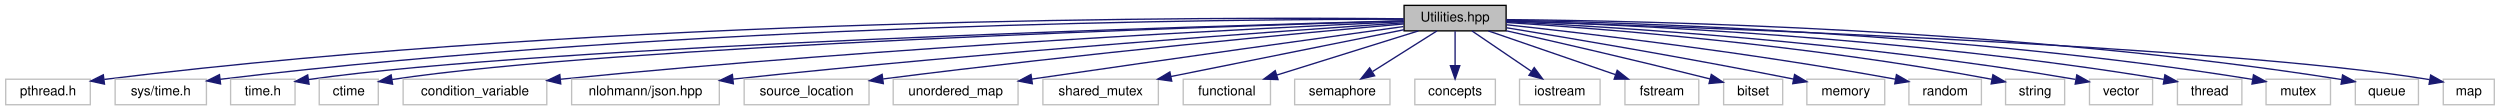
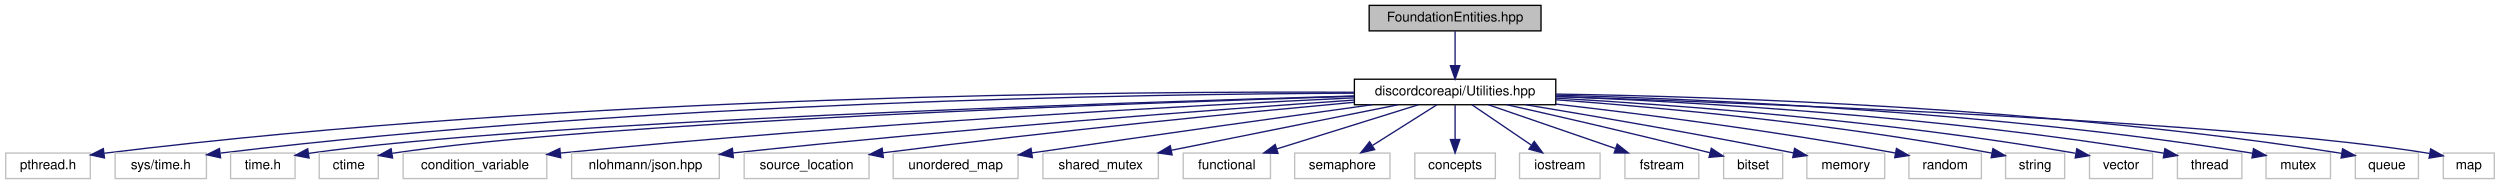
- <svg xmlns="http://www.w3.org/2000/svg" xmlns:xlink="http://www.w3.org/1999/xlink" width="1862pt" height="82pt" viewBox="0.00 0.00 1861.50 82.00">
-   <g id="graph0" class="graph" transform="scale(1 1) rotate(0) translate(4 78)">
+ <svg xmlns="http://www.w3.org/2000/svg" xmlns:xlink="http://www.w3.org/1999/xlink" width="1862pt" height="137pt" viewBox="0.00 0.00 1861.50 137.00">
+   <g id="graph0" class="graph" transform="scale(1 1) rotate(0) translate(4 133)">
    <g id="node1" class="node">
      <g id="a_node1">
        <a xlink:title=" ">
-           <polygon fill="#bfbfbf" stroke="black" points="1117.5,-74 1041.5,-74 1041.5,-55 1117.5,-55 1117.5,-74" />
-           <text text-anchor="middle" x="1079.5" y="-62" font-family="Helvetica,sans-Serif" font-size="10.00">Utilities.hpp</text>
+           <polygon fill="#bfbfbf" stroke="black" points="1143.5,-129 1015.5,-129 1015.5,-110 1143.5,-110 1143.5,-129" />
+           <text text-anchor="middle" x="1079.5" y="-117" font-family="Helvetica,sans-Serif" font-size="10.00">FoundationEntities.hpp</text>
        </a>
      </g>
    </g>
    <g id="node2" class="node">
      <g id="a_node2">
+         <a xlink:href="../../d4/deb/a00710.html" target="_top" xlink:title=" ">
+           <polygon fill="none" stroke="black" points="1154.5,-74 1004.5,-74 1004.5,-55 1154.5,-55 1154.5,-74" />
+           <text text-anchor="middle" x="1079.5" y="-62" font-family="Helvetica,sans-Serif" font-size="10.00">discordcoreapi/Utilities.hpp</text>
+         </a>
+       </g>
+     </g>
+     <g id="edge1" class="edge">
+       <path fill="none" stroke="midnightblue" d="M1079.5,-109.75C1079.5,-102.8 1079.5,-92.85 1079.5,-84.13" />
+       <polygon fill="midnightblue" stroke="midnightblue" points="1083,-84.09 1079.5,-74.09 1076,-84.09 1083,-84.09" />
+     </g>
+     <g id="node3" class="node">
+       <g id="a_node3">
        <a xlink:title=" ">
          <polygon fill="none" stroke="#bfbfbf" points="63,-19 0,-19 0,0 63,0 63,-19" />
          <text text-anchor="middle" x="31.5" y="-7" font-family="Helvetica,sans-Serif" font-size="10.00">pthread.h</text>
        </a>
      </g>
    </g>
-     <g id="edge1" class="edge">
-       <path fill="none" stroke="midnightblue" d="M1041.36,-64.01C908.85,-65.31 456.07,-65.9 73.36,-18.86" />
-       <polygon fill="midnightblue" stroke="midnightblue" points="73.56,-15.35 63.2,-17.6 72.69,-22.3 73.56,-15.35" />
-     </g>
-     <g id="node3" class="node">
-       <g id="a_node3">
+     <g id="edge2" class="edge">
+       <path fill="none" stroke="midnightblue" d="M1004.31,-64.28C838.04,-65.12 426.64,-62.31 73.37,-18.86" />
+       <polygon fill="midnightblue" stroke="midnightblue" points="73.56,-15.36 63.2,-17.6 72.69,-22.3 73.56,-15.36" />
+     </g>
+     <g id="node4" class="node">
+       <g id="a_node4">
        <a xlink:title=" ">
          <polygon fill="none" stroke="#bfbfbf" points="149.5,-19 81.5,-19 81.5,0 149.5,0 149.5,-19" />
          <text text-anchor="middle" x="115.5" y="-7" font-family="Helvetica,sans-Serif" font-size="10.00">sys/time.h</text>
        </a>
      </g>
    </g>
-     <g id="edge2" class="edge">
-       <path fill="none" stroke="midnightblue" d="M1041.17,-63.66C915.84,-63.75 506.83,-60.7 159.69,-18.94" />
+     <g id="edge3" class="edge">
+       <path fill="none" stroke="midnightblue" d="M1004.27,-63.6C848.44,-62.99 478.98,-57.34 160.07,-18.99" />
      <polygon fill="midnightblue" stroke="midnightblue" points="160.04,-15.46 149.69,-17.73 159.2,-22.41 160.04,-15.46" />
    </g>
-     <g id="node4" class="node">
-       <g id="a_node4">
+     <g id="node5" class="node">
+       <g id="a_node5">
        <a xlink:title=" ">
          <polygon fill="none" stroke="#bfbfbf" points="215.5,-19 167.5,-19 167.5,0 215.5,0 215.5,-19" />
          <text text-anchor="middle" x="191.5" y="-7" font-family="Helvetica,sans-Serif" font-size="10.00">time.h</text>
        </a>
      </g>
    </g>
-     <g id="edge3" class="edge">
-       <path fill="none" stroke="midnightblue" d="M1041.16,-62.52C899.47,-58.77 404.72,-44.22 225.6,-18.78" />
+     <g id="edge4" class="edge">
+       <path fill="none" stroke="midnightblue" d="M1004.24,-61.52C828.11,-56.56 392.09,-42.46 225.63,-18.78" />
      <polygon fill="midnightblue" stroke="midnightblue" points="225.94,-15.29 215.54,-17.28 224.91,-22.21 225.94,-15.29" />
    </g>
-     <g id="node5" class="node">
-       <g id="a_node5">
+     <g id="node6" class="node">
+       <g id="a_node6">
        <a xlink:title=" ">
          <polygon fill="none" stroke="#bfbfbf" points="277.5,-19 233.5,-19 233.5,0 277.5,0 277.5,-19" />
          <text text-anchor="middle" x="255.5" y="-7" font-family="Helvetica,sans-Serif" font-size="10.00">ctime</text>
        </a>
      </g>
    </g>
-     <g id="edge4" class="edge">
-       <path fill="none" stroke="midnightblue" d="M1041.13,-62.42C906.25,-58.47 453.59,-43.78 287.76,-18.78" />
+     <g id="edge5" class="edge">
+       <path fill="none" stroke="midnightblue" d="M1004.36,-61.31C837.95,-56.15 441.6,-41.99 287.93,-18.81" />
      <polygon fill="midnightblue" stroke="midnightblue" points="288.15,-15.3 277.73,-17.2 287.06,-22.22 288.15,-15.3" />
    </g>
-     <g id="node6" class="node">
-       <g id="a_node6">
+     <g id="node7" class="node">
+       <g id="a_node7">
        <a xlink:title=" ">
          <polygon fill="none" stroke="#bfbfbf" points="403,-19 296,-19 296,0 403,0 403,-19" />
          <text text-anchor="middle" x="349.5" y="-7" font-family="Helvetica,sans-Serif" font-size="10.00">condition_variable</text>
        </a>
      </g>
    </g>
-     <g id="edge5" class="edge">
-       <path fill="none" stroke="midnightblue" d="M1041.45,-61.86C940.8,-57.34 659.08,-43.43 413.29,-19" />
-       <polygon fill="midnightblue" stroke="midnightblue" points="413.39,-15.49 403.09,-17.98 412.69,-22.46 413.39,-15.49" />
-     </g>
-     <g id="node7" class="node">
-       <g id="a_node7">
+     <g id="edge6" class="edge">
+       <path fill="none" stroke="midnightblue" d="M1004.34,-60.14C882.56,-54.34 634.36,-40.98 413.26,-19" />
+       <polygon fill="midnightblue" stroke="midnightblue" points="413.39,-15.5 403.09,-17.98 412.69,-22.46 413.39,-15.5" />
+     </g>
+     <g id="node8" class="node">
+       <g id="a_node8">
        <a xlink:title=" ">
          <polygon fill="none" stroke="#bfbfbf" points="531.5,-19 421.5,-19 421.5,0 531.5,0 531.5,-19" />
          <text text-anchor="middle" x="476.5" y="-7" font-family="Helvetica,sans-Serif" font-size="10.00">nlohmann/json.hpp</text>
        </a>
      </g>
    </g>
-     <g id="edge6" class="edge">
-       <path fill="none" stroke="midnightblue" d="M1041.21,-60.99C954.36,-55.17 735.56,-39.71 541.72,-19.08" />
-       <polygon fill="midnightblue" stroke="midnightblue" points="541.95,-15.58 531.64,-18 541.21,-22.55 541.95,-15.58" />
-     </g>
-     <g id="node8" class="node">
-       <g id="a_node8">
+     <g id="edge7" class="edge">
+       <path fill="none" stroke="midnightblue" d="M1004.4,-58.48C902.13,-51.39 713.11,-37.33 541.6,-19.07" />
+       <polygon fill="midnightblue" stroke="midnightblue" points="541.95,-15.59 531.64,-18 541.21,-22.55 541.95,-15.59" />
+     </g>
+     <g id="node9" class="node">
+       <g id="a_node9">
        <a xlink:title=" ">
          <polygon fill="none" stroke="#bfbfbf" points="643,-19 550,-19 550,0 643,0 643,-19" />
          <text text-anchor="middle" x="596.5" y="-7" font-family="Helvetica,sans-Serif" font-size="10.00">source_location</text>
        </a>
      </g>
    </g>
-     <g id="edge7" class="edge">
-       <path fill="none" stroke="midnightblue" d="M1041.35,-60.18C968.15,-53.66 802.7,-38.26 653.54,-19.21" />
+     <g id="edge8" class="edge">
+       <path fill="none" stroke="midnightblue" d="M1004.37,-56.83C920.98,-49.17 782.13,-35.64 653.33,-19.18" />
      <polygon fill="midnightblue" stroke="midnightblue" points="653.65,-15.7 643.29,-17.89 652.76,-22.64 653.65,-15.7" />
    </g>
-     <g id="node9" class="node">
-       <g id="a_node9">
+     <g id="node10" class="node">
+       <g id="a_node10">
        <a xlink:title=" ">
          <polygon fill="none" stroke="#bfbfbf" points="754,-19 661,-19 661,0 754,0 754,-19" />
          <text text-anchor="middle" x="707.5" y="-7" font-family="Helvetica,sans-Serif" font-size="10.00">unordered_map</text>
        </a>
      </g>
    </g>
-     <g id="edge8" class="edge">
-       <path fill="none" stroke="midnightblue" d="M1041.05,-58.22C983.34,-50.27 870.64,-34.62 764.19,-19.09" />
+     <g id="edge9" class="edge">
+       <path fill="none" stroke="midnightblue" d="M1017.71,-55C956.17,-46.49 858.7,-32.88 764.26,-19.1" />
      <polygon fill="midnightblue" stroke="midnightblue" points="764.65,-15.62 754.25,-17.63 763.63,-22.54 764.65,-15.62" />
    </g>
-     <g id="node10" class="node">
-       <g id="a_node10">
+     <g id="node11" class="node">
+       <g id="a_node11">
        <a xlink:title=" ">
          <polygon fill="none" stroke="#bfbfbf" points="858.5,-19 772.5,-19 772.5,0 858.5,0 858.5,-19" />
          <text text-anchor="middle" x="815.5" y="-7" font-family="Helvetica,sans-Serif" font-size="10.00">shared_mutex</text>
        </a>
      </g>
    </g>
-     <g id="edge9" class="edge">
-       <path fill="none" stroke="midnightblue" d="M1041.39,-55.85C995.75,-46.69 919.03,-31.29 867.85,-21.01" />
-       <polygon fill="midnightblue" stroke="midnightblue" points="868.46,-17.56 857.97,-19.03 867.08,-24.43 868.46,-17.56" />
-     </g>
-     <g id="node11" class="node">
-       <g id="a_node11">
+     <g id="edge10" class="edge">
+       <path fill="none" stroke="midnightblue" d="M1037.08,-54.98C991.13,-45.76 917.75,-31.03 868.15,-21.07" />
+       <polygon fill="midnightblue" stroke="midnightblue" points="868.74,-17.62 858.25,-19.08 867.36,-24.48 868.74,-17.62" />
+     </g>
+     <g id="node12" class="node">
+       <g id="a_node12">
        <a xlink:title=" ">
          <polygon fill="none" stroke="#bfbfbf" points="942,-19 877,-19 877,0 942,0 942,-19" />
          <text text-anchor="middle" x="909.5" y="-7" font-family="Helvetica,sans-Serif" font-size="10.00">functional</text>
        </a>
      </g>
    </g>
-     <g id="edge10" class="edge">
+     <g id="edge11" class="edge">
      <path fill="none" stroke="midnightblue" d="M1052.19,-54.98C1023.65,-46.09 978.67,-32.07 946.86,-22.15" />
      <polygon fill="midnightblue" stroke="midnightblue" points="947.62,-18.72 937.03,-19.08 945.53,-25.4 947.62,-18.72" />
    </g>
-     <g id="node12" class="node">
-       <g id="a_node12">
+     <g id="node13" class="node">
+       <g id="a_node13">
        <a xlink:title=" ">
          <polygon fill="none" stroke="#bfbfbf" points="1031,-19 960,-19 960,0 1031,0 1031,-19" />
          <text text-anchor="middle" x="995.5" y="-7" font-family="Helvetica,sans-Serif" font-size="10.00">semaphore</text>
        </a>
      </g>
    </g>
-     <g id="edge11" class="edge">
+     <g id="edge12" class="edge">
      <path fill="none" stroke="midnightblue" d="M1066,-54.98C1053.1,-46.84 1033.4,-34.41 1018.1,-24.76" />
      <polygon fill="midnightblue" stroke="midnightblue" points="1019.57,-21.55 1009.24,-19.17 1015.83,-27.47 1019.57,-21.55" />
    </g>
-     <g id="node13" class="node">
-       <g id="a_node13">
+     <g id="node14" class="node">
+       <g id="a_node14">
        <a xlink:title=" ">
          <polygon fill="none" stroke="#bfbfbf" points="1109.5,-19 1049.5,-19 1049.5,0 1109.5,0 1109.5,-19" />
          <text text-anchor="middle" x="1079.5" y="-7" font-family="Helvetica,sans-Serif" font-size="10.00">concepts</text>
        </a>
      </g>
    </g>
-     <g id="edge12" class="edge">
+     <g id="edge13" class="edge">
      <path fill="none" stroke="midnightblue" d="M1079.5,-54.75C1079.5,-47.8 1079.5,-37.85 1079.5,-29.13" />
      <polygon fill="midnightblue" stroke="midnightblue" points="1083,-29.09 1079.5,-19.09 1076,-29.09 1083,-29.09" />
    </g>
-     <g id="node14" class="node">
-       <g id="a_node14">
+     <g id="node15" class="node">
+       <g id="a_node15">
        <a xlink:title=" ">
          <polygon fill="none" stroke="#bfbfbf" points="1187.5,-19 1127.5,-19 1127.5,0 1187.5,0 1187.5,-19" />
          <text text-anchor="middle" x="1157.5" y="-7" font-family="Helvetica,sans-Serif" font-size="10.00">iostream</text>
        </a>
      </g>
    </g>
-     <g id="edge13" class="edge">
+     <g id="edge14" class="edge">
      <path fill="none" stroke="midnightblue" d="M1092.03,-54.98C1103.9,-46.92 1121.96,-34.65 1136.11,-25.03" />
      <polygon fill="midnightblue" stroke="midnightblue" points="1138.44,-27.69 1144.74,-19.17 1134.5,-21.9 1138.44,-27.69" />
    </g>
-     <g id="node15" class="node">
-       <g id="a_node15">
+     <g id="node16" class="node">
+       <g id="a_node16">
        <a xlink:title=" ">
          <polygon fill="none" stroke="#bfbfbf" points="1261,-19 1206,-19 1206,0 1261,0 1261,-19" />
          <text text-anchor="middle" x="1233.5" y="-7" font-family="Helvetica,sans-Serif" font-size="10.00">fstream</text>
        </a>
      </g>
    </g>
-     <g id="edge14" class="edge">
+     <g id="edge15" class="edge">
      <path fill="none" stroke="midnightblue" d="M1104.24,-54.98C1129.87,-46.16 1170.13,-32.31 1198.91,-22.41" />
      <polygon fill="midnightblue" stroke="midnightblue" points="1200.25,-25.65 1208.56,-19.08 1197.97,-19.03 1200.25,-25.65" />
    </g>
-     <g id="node16" class="node">
-       <g id="a_node16">
+     <g id="node17" class="node">
+       <g id="a_node17">
        <a xlink:title=" ">
          <polygon fill="none" stroke="#bfbfbf" points="1323.5,-19 1279.5,-19 1279.5,0 1323.5,0 1323.5,-19" />
          <text text-anchor="middle" x="1301.5" y="-7" font-family="Helvetica,sans-Serif" font-size="10.00">bitset</text>
        </a>
      </g>
    </g>
-     <g id="edge15" class="edge">
-       <path fill="none" stroke="midnightblue" d="M1117.66,-55.07C1154.25,-46.88 1211.28,-33.85 1269.45,-19.19" />
+     <g id="edge16" class="edge">
+       <path fill="none" stroke="midnightblue" d="M1118.02,-54.99C1154.63,-46.79 1211.47,-33.8 1269.48,-19.19" />
      <polygon fill="midnightblue" stroke="midnightblue" points="1270.34,-22.58 1279.18,-16.73 1268.62,-15.79 1270.34,-22.58" />
    </g>
-     <g id="node17" class="node">
-       <g id="a_node17">
+     <g id="node18" class="node">
+       <g id="a_node18">
        <a xlink:title=" ">
          <polygon fill="none" stroke="#bfbfbf" points="1399.5,-19 1341.5,-19 1341.5,0 1399.5,0 1399.5,-19" />
          <text text-anchor="middle" x="1370.5" y="-7" font-family="Helvetica,sans-Serif" font-size="10.00">memory</text>
        </a>
      </g>
    </g>
-     <g id="edge16" class="edge">
-       <path fill="none" stroke="midnightblue" d="M1117.75,-57.33C1165.45,-49.52 1249.71,-35.32 1331.52,-19.12" />
+     <g id="edge17" class="edge">
+       <path fill="none" stroke="midnightblue" d="M1131.96,-55C1181.02,-46.88 1256.56,-33.97 1331.41,-19.14" />
      <polygon fill="midnightblue" stroke="midnightblue" points="1332.36,-22.52 1341.48,-17.13 1330.99,-15.66 1332.36,-22.52" />
    </g>
-     <g id="node18" class="node">
-       <g id="a_node18">
+     <g id="node19" class="node">
+       <g id="a_node19">
        <a xlink:title=" ">
          <polygon fill="none" stroke="#bfbfbf" points="1471.5,-19 1417.5,-19 1417.5,0 1471.5,0 1471.5,-19" />
          <text text-anchor="middle" x="1444.5" y="-7" font-family="Helvetica,sans-Serif" font-size="10.00">random</text>
        </a>
      </g>
    </g>
-     <g id="edge17" class="edge">
-       <path fill="none" stroke="midnightblue" d="M1117.69,-59.56C1177.4,-53.13 1296.68,-39.21 1407.43,-19.03" />
-       <polygon fill="midnightblue" stroke="midnightblue" points="1408.23,-22.44 1417.43,-17.19 1406.96,-15.56 1408.23,-22.44" />
-     </g>
-     <g id="node19" class="node">
-       <g id="a_node19">
+     <g id="edge18" class="edge">
+       <path fill="none" stroke="midnightblue" d="M1154.64,-55.45C1219.18,-48.05 1314.91,-35.92 1407.34,-19.05" />
+       <polygon fill="midnightblue" stroke="midnightblue" points="1408.24,-22.45 1417.43,-17.19 1406.96,-15.56 1408.24,-22.45" />
+     </g>
+     <g id="node20" class="node">
+       <g id="a_node20">
        <a xlink:title=" ">
          <polygon fill="none" stroke="#bfbfbf" points="1533.5,-19 1489.5,-19 1489.5,0 1533.5,0 1533.5,-19" />
          <text text-anchor="middle" x="1511.5" y="-7" font-family="Helvetica,sans-Serif" font-size="10.00">string</text>
        </a>
      </g>
    </g>
-     <g id="edge18" class="edge">
-       <path fill="none" stroke="midnightblue" d="M1117.67,-61.27C1187.63,-56.75 1341.16,-44.82 1479.33,-18.94" />
-       <polygon fill="midnightblue" stroke="midnightblue" points="1480.08,-22.36 1489.25,-17.05 1478.77,-15.48 1480.08,-22.36" />
-     </g>
-     <g id="node20" class="node">
-       <g id="a_node20">
+     <g id="edge19" class="edge">
+       <path fill="none" stroke="midnightblue" d="M1154.67,-58.7C1233.43,-52.87 1360.82,-41.19 1479.28,-18.95" />
+       <polygon fill="midnightblue" stroke="midnightblue" points="1480.08,-22.36 1489.25,-17.05 1478.77,-15.49 1480.08,-22.36" />
+     </g>
+     <g id="node21" class="node">
+       <g id="a_node21">
        <a xlink:title=" ">
          <polygon fill="none" stroke="#bfbfbf" points="1599,-19 1552,-19 1552,0 1599,0 1599,-19" />
          <text text-anchor="middle" x="1575.5" y="-7" font-family="Helvetica,sans-Serif" font-size="10.00">vector</text>
        </a>
      </g>
    </g>
-     <g id="edge19" class="edge">
-       <path fill="none" stroke="midnightblue" d="M1117.58,-61.86C1195.43,-58.06 1378.5,-46.93 1541.59,-18.86" />
+     <g id="edge20" class="edge">
+       <path fill="none" stroke="midnightblue" d="M1154.56,-59.9C1244.39,-54.78 1399.42,-43.38 1541.59,-18.86" />
      <polygon fill="midnightblue" stroke="midnightblue" points="1542.56,-22.25 1551.8,-17.08 1541.35,-15.35 1542.56,-22.25" />
    </g>
-     <g id="node21" class="node">
-       <g id="a_node21">
+     <g id="node22" class="node">
+       <g id="a_node22">
        <a xlink:title=" ">
          <polygon fill="none" stroke="#bfbfbf" points="1665.5,-19 1617.5,-19 1617.5,0 1665.5,0 1665.5,-19" />
          <text text-anchor="middle" x="1641.5" y="-7" font-family="Helvetica,sans-Serif" font-size="10.00">thread</text>
        </a>
      </g>
    </g>
-     <g id="edge20" class="edge">
-       <path fill="none" stroke="midnightblue" d="M1117.62,-62.49C1203.48,-59.74 1418.57,-50.24 1607.34,-18.9" />
-       <polygon fill="midnightblue" stroke="midnightblue" points="1608.17,-22.31 1617.45,-17.19 1607.01,-15.4 1608.17,-22.31" />
-     </g>
-     <g id="node22" class="node">
-       <g id="a_node22">
+     <g id="edge21" class="edge">
+       <path fill="none" stroke="midnightblue" d="M1154.9,-61.14C1255.96,-57.1 1440.94,-46.58 1607.52,-18.87" />
+       <polygon fill="midnightblue" stroke="midnightblue" points="1608.17,-22.31 1617.45,-17.19 1607.01,-15.41 1608.17,-22.31" />
+     </g>
+     <g id="node23" class="node">
+       <g id="a_node23">
        <a xlink:title=" ">
          <polygon fill="none" stroke="#bfbfbf" points="1731.5,-19 1683.5,-19 1683.5,0 1731.5,0 1731.5,-19" />
          <text text-anchor="middle" x="1707.5" y="-7" font-family="Helvetica,sans-Serif" font-size="10.00">mutex</text>
        </a>
      </g>
    </g>
-     <g id="edge21" class="edge">
-       <path fill="none" stroke="midnightblue" d="M1117.72,-62.99C1211.15,-61.23 1458.61,-53.57 1673.57,-18.84" />
+     <g id="edge22" class="edge">
+       <path fill="none" stroke="midnightblue" d="M1154.68,-62.14C1266.12,-59.19 1481.72,-49.86 1673.47,-18.86" />
      <polygon fill="midnightblue" stroke="midnightblue" points="1674.15,-22.29 1683.45,-17.22 1673.02,-15.38 1674.15,-22.29" />
    </g>
-     <g id="node23" class="node">
-       <g id="a_node23">
+     <g id="node24" class="node">
+       <g id="a_node24">
        <a xlink:title=" ">
          <polygon fill="none" stroke="#bfbfbf" points="1797,-19 1750,-19 1750,0 1797,0 1797,-19" />
          <text text-anchor="middle" x="1773.5" y="-7" font-family="Helvetica,sans-Serif" font-size="10.00">queue</text>
        </a>
      </g>
    </g>
-     <g id="edge22" class="edge">
-       <path fill="none" stroke="midnightblue" d="M1117.78,-63.39C1218.33,-62.57 1498.22,-56.92 1739.79,-18.76" />
-       <polygon fill="midnightblue" stroke="midnightblue" points="1740.5,-22.2 1749.82,-17.16 1739.39,-15.28 1740.5,-22.2" />
-     </g>
-     <g id="node24" class="node">
-       <g id="a_node24">
+     <g id="edge23" class="edge">
+       <path fill="none" stroke="midnightblue" d="M1154.85,-62.94C1276.23,-61.05 1522.54,-53.12 1739.82,-18.76" />
+       <polygon fill="midnightblue" stroke="midnightblue" points="1740.5,-22.2 1749.82,-17.16 1739.39,-15.29 1740.5,-22.2" />
+     </g>
+     <g id="node25" class="node">
+       <g id="a_node25">
        <a xlink:title=" ">
          <polygon fill="none" stroke="#bfbfbf" points="1853.5,-19 1815.5,-19 1815.5,0 1853.5,0 1853.5,-19" />
          <text text-anchor="middle" x="1834.5" y="-7" font-family="Helvetica,sans-Serif" font-size="10.00">map</text>
        </a>
      </g>
    </g>
-     <g id="edge23" class="edge">
-       <path fill="none" stroke="midnightblue" d="M1117.81,-62.34C1245,-58.29 1653.33,-43.81 1805.3,-18.7" />
-       <polygon fill="midnightblue" stroke="midnightblue" points="1806.11,-22.11 1815.36,-16.95 1804.91,-15.22 1806.11,-22.11" />
+     <g id="edge24" class="edge">
+       <path fill="none" stroke="midnightblue" d="M1154.66,-61.13C1310.48,-55.85 1665.18,-41.9 1805.26,-18.71" />
+       <polygon fill="midnightblue" stroke="midnightblue" points="1806.11,-22.12 1815.36,-16.95 1804.91,-15.22 1806.11,-22.12" />
    </g>
  </g>
</svg>
